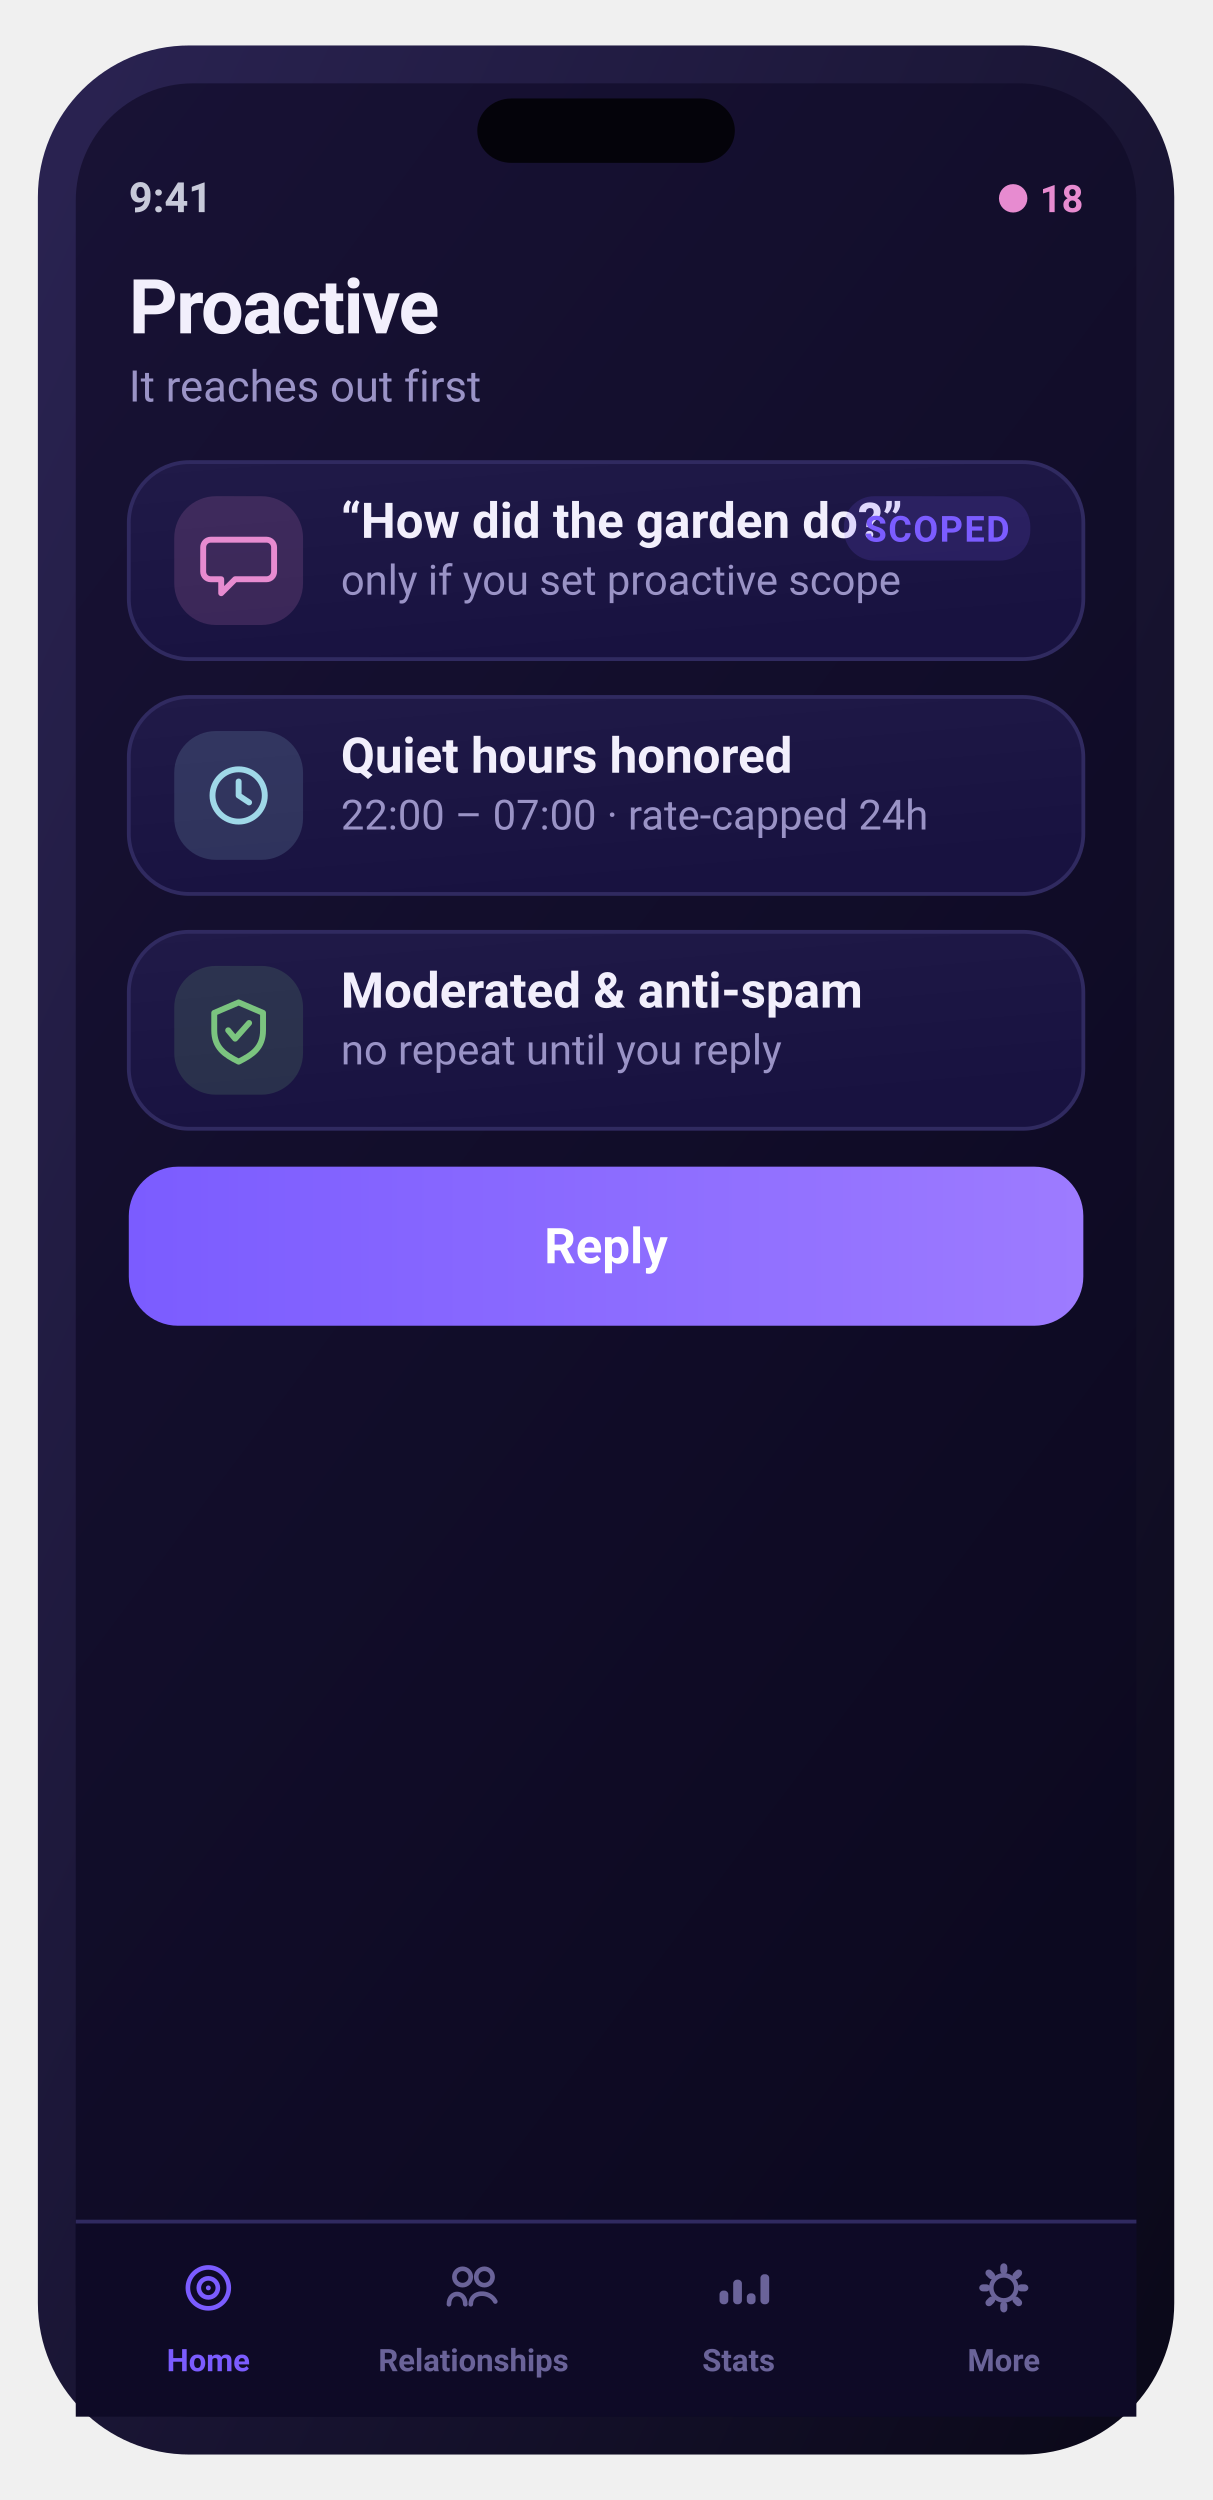
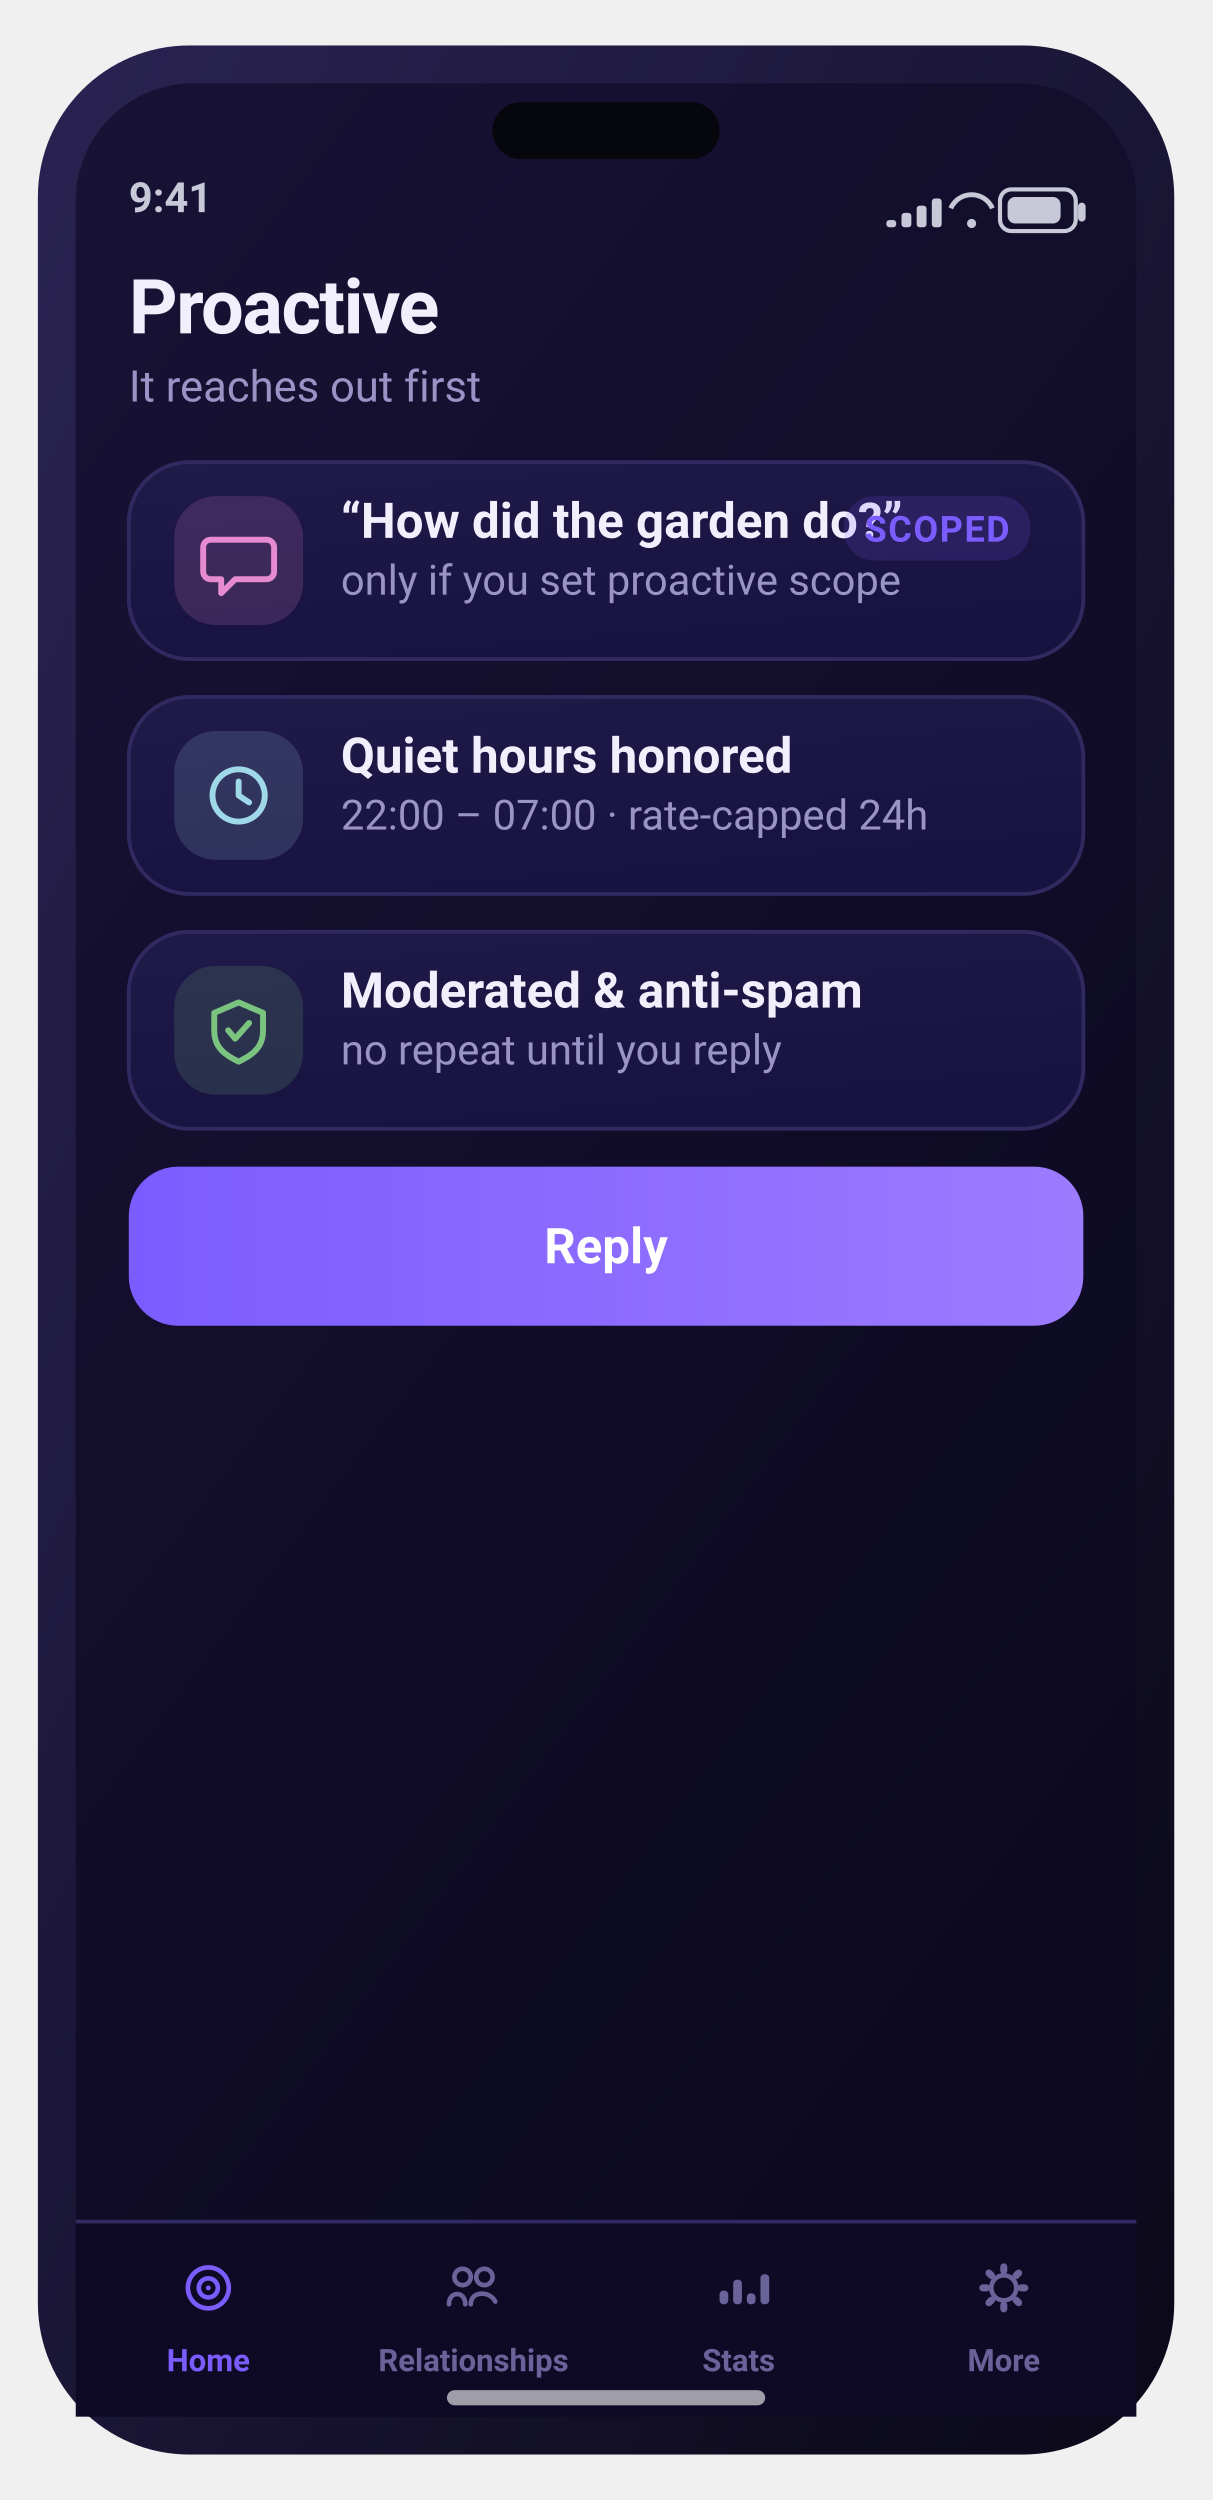
<svg xmlns="http://www.w3.org/2000/svg" width="320" height="660" viewBox="0 0 320 660" role="img" aria-label="Proactive screen">
  <defs>
    <linearGradient id="gScr" x1="0" y1="0" x2="0.6" y2="1">
      <stop offset="0" stop-color="#181235" />
      <stop offset="1" stop-color="#0c0920" />
    </linearGradient>
    <linearGradient id="gFrame" x1="0" y1="0" x2="1" y2="1">
      <stop offset="0" stop-color="#2a2352" />
      <stop offset="1" stop-color="#0a0818" />
    </linearGradient>
    <linearGradient id="gCard" x1="0" y1="0" x2="0.4" y2="1">
      <stop offset="0" stop-color="#201a48" />
      <stop offset="1" stop-color="#181240" />
    </linearGradient>
    <linearGradient id="gBrand" x1="0" y1="0" x2="1" y2="0">
      <stop offset="0" stop-color="#7b5cff" />
      <stop offset="1" stop-color="#9d7bff" />
    </linearGradient>
    <linearGradient id="gAmber" x1="0" y1="0" x2="1" y2="0">
      <stop offset="0" stop-color="#ffb84d" />
      <stop offset="1" stop-color="#ffd27a" />
    </linearGradient>
    <linearGradient id="mV" x1="0" y1="0" x2="1" y2="0">
      <stop offset="0" stop-color="#7b5cff" />
      <stop offset="1" stop-color="#9d7bff" />
    </linearGradient>
    <linearGradient id="mA" x1="0" y1="0" x2="1" y2="0">
      <stop offset="0" stop-color="#ffb84d" />
      <stop offset="1" stop-color="#ff9f45" />
    </linearGradient>
    <linearGradient id="mG" x1="0" y1="0" x2="1" y2="0">
      <stop offset="0" stop-color="#5fb87a" />
      <stop offset="1" stop-color="#7bc47f" />
    </linearGradient>
    <linearGradient id="mC" x1="0" y1="0" x2="1" y2="0">
      <stop offset="0" stop-color="#6bb6d6" />
      <stop offset="1" stop-color="#9fd8e8" />
    </linearGradient>
    <radialGradient id="orb" cx="36%" cy="30%" r="78%">
      <stop offset="0" stop-color="#d9ccff" />
      <stop offset="38%" stop-color="#7b5cff" />
      <stop offset="78%" stop-color="#3f3bc0" />
      <stop offset="100%" stop-color="#140f34" />
    </radialGradient>
    <radialGradient id="glow" cx="50%" cy="50%" r="50%">
      <stop offset="0" stop-color="#e78bd0" stop-opacity="0.5" />
      <stop offset="1" stop-color="#e78bd0" stop-opacity="0" />
    </radialGradient>
  </defs>
  <rect x="10.0" y="12.0" width="300.0" height="636.0" rx="40" fill="url(#gFrame)" />
  <rect x="20.0" y="22.0" width="280.0" height="616.0" rx="31" fill="url(#gScr)" />
-   <rect x="126.0" y="26.0" width="68.0" height="17.0" rx="9" fill="#04030a" />
+   <rect x="130.0" y="27.0" width="60.0" height="15.0" rx="7.5" fill="#05070d" />
  <text x="34.0" y="56.0" font-family="-apple-system,BlinkMacSystemFont,'SF Pro Display','SF Pro Text','Segoe UI',Roboto,system-ui,sans-serif" font-size="11" font-weight="600" fill="#c7c9d9" text-anchor="start">9:41</text>
-   <text x="286.0" y="56.0" font-family="-apple-system,BlinkMacSystemFont,'SF Pro Display','SF Pro Text','Segoe UI',Roboto,system-ui,sans-serif" font-size="10" font-weight="700" fill="#e78bd0" text-anchor="end">● 18</text>
+   <rect x="264.0" y="50.0" width="20.0" height="11.0" rx="3" fill="none" stroke="#c7c9d9" stroke-width="1.1" />
+   <rect x="266.0" y="52.0" width="14.0" height="7.0" rx="2" fill="#c7c9d9" />
+   <rect x="284.6" y="53.5" width="2.0" height="5.0" rx="1" fill="#c7c9d9" />
+   <path d="M251 55 a6 6 0 0 1 11 0" fill="none" stroke="#c7c9d9" stroke-width="1.3" />
+   <circle cx="256.5" cy="59" r="1.2" fill="#c7c9d9" />
+   <rect x="234.0" y="58.1" width="2.6" height="1.9" rx="0.8" fill="#c7c9d9" />
+   <rect x="238.0" y="56.2" width="2.6" height="3.8" rx="0.8" fill="#c7c9d9" />
+   <rect x="242.0" y="54.3" width="2.6" height="5.7" rx="0.8" fill="#c7c9d9" />
+   <rect x="246.0" y="52.4" width="2.6" height="7.6" rx="0.8" fill="#c7c9d9" />
  <text x="34.0" y="88.0" font-family="-apple-system,BlinkMacSystemFont,'SF Pro Display','SF Pro Text','Segoe UI',Roboto,system-ui,sans-serif" font-size="20" font-weight="700" fill="#f2effc" text-anchor="start" letter-spacing="-0.4">Proactive</text>
  <text x="34.0" y="106.0" font-family="-apple-system,BlinkMacSystemFont,'SF Pro Display','SF Pro Text','Segoe UI',Roboto,system-ui,sans-serif" font-size="11.5" font-weight="400" fill="#9a93c6" text-anchor="start">It reaches out first</text>
  <rect x="34.0" y="122.0" width="252.0" height="52.0" rx="16" fill="url(#gCard)" stroke="#302a60" stroke-width="1" />
  <rect x="46.0" y="131.0" width="34.0" height="34.0" rx="11" fill="rgba(231,139,208,0.16)" />
  <path d="M55.64 142.48 h14.72 a2 2 0 0 1 2 2 v6.44 a2 2 0 0 1 -2 2 h-8.28 l-3.68 3.68 v-3.68 h-2.76 a2 2 0 0 1 -2 -2 v-6.44 a2 2 0 0 1 2 -2 Z" fill="none" stroke="#e78bd0" stroke-width="1.56" stroke-linecap="round" stroke-linejoin="round" />
  <text x="90.0" y="142.0" font-family="-apple-system,BlinkMacSystemFont,'SF Pro Display','SF Pro Text','Segoe UI',Roboto,system-ui,sans-serif" font-size="13" font-weight="600" fill="#f2effc" text-anchor="start">“How did the garden do?”</text>
  <text x="90.0" y="157.0" font-family="-apple-system,BlinkMacSystemFont,'SF Pro Display','SF Pro Text','Segoe UI',Roboto,system-ui,sans-serif" font-size="11" font-weight="400" fill="#9a93c6" text-anchor="start">only if you set proactive scope</text>
  <rect x="222.8" y="131.0" width="49.2" height="17.0" rx="8" fill="rgba(123,92,255,0.16)" />
  <text x="247.4" y="143.0" font-family="-apple-system,BlinkMacSystemFont,'SF Pro Display','SF Pro Text','Segoe UI',Roboto,system-ui,sans-serif" font-size="9.5" font-weight="700" fill="#7b5cff" text-anchor="middle" letter-spacing="0.4">SCOPED</text>
  <rect x="34.0" y="184.0" width="252.0" height="52.0" rx="16" fill="url(#gCard)" stroke="#302a60" stroke-width="1" />
  <rect x="46.0" y="193.0" width="34.0" height="34.0" rx="11" fill="rgba(159,216,232,0.16)" />
  <circle cx="63" cy="210.0" r="6.9" fill="none" stroke="#9fd8e8" stroke-width="1.56" stroke-linecap="round" stroke-linejoin="round" />
  <path d="M63 206.32 v3.68 l2.76 1.84" fill="none" stroke="#9fd8e8" stroke-width="1.56" stroke-linecap="round" stroke-linejoin="round" />
  <text x="90.0" y="204.0" font-family="-apple-system,BlinkMacSystemFont,'SF Pro Display','SF Pro Text','Segoe UI',Roboto,system-ui,sans-serif" font-size="13" font-weight="600" fill="#f2effc" text-anchor="start">Quiet hours honored</text>
  <text x="90.0" y="219.0" font-family="-apple-system,BlinkMacSystemFont,'SF Pro Display','SF Pro Text','Segoe UI',Roboto,system-ui,sans-serif" font-size="11" font-weight="400" fill="#9a93c6" text-anchor="start">22:00 – 07:00 · rate-capped 24h</text>
  <rect x="34.0" y="246.0" width="252.0" height="52.0" rx="16" fill="url(#gCard)" stroke="#302a60" stroke-width="1" />
  <rect x="46.0" y="255.0" width="34.0" height="34.0" rx="11" fill="rgba(123,196,127,0.16)" />
  <path d="M63 264.64 l6.44 2.76 v4.6 c0 4.6 -2.76 6.44 -6.44 8.28 c-3.68 -1.84 -6.44 -3.68 -6.44 -8.28 v-4.6 Z" fill="none" stroke="#7bc47f" stroke-width="1.56" stroke-linecap="round" stroke-linejoin="round" />
  <path d="M60.24 272.0 l1.84 2.208 3.68 -4.14" fill="none" stroke="#7bc47f" stroke-width="1.56" stroke-linecap="round" stroke-linejoin="round" />
  <text x="90.0" y="266.0" font-family="-apple-system,BlinkMacSystemFont,'SF Pro Display','SF Pro Text','Segoe UI',Roboto,system-ui,sans-serif" font-size="13" font-weight="600" fill="#f2effc" text-anchor="start">Moderated &amp; anti-spam</text>
  <text x="90.0" y="281.0" font-family="-apple-system,BlinkMacSystemFont,'SF Pro Display','SF Pro Text','Segoe UI',Roboto,system-ui,sans-serif" font-size="11" font-weight="400" fill="#9a93c6" text-anchor="start">no repeat until you reply</text>
  <rect x="34.0" y="308.0" width="252.0" height="42.0" rx="13" fill="url(#gBrand)" />
  <text x="160.0" y="333.5" font-family="-apple-system,BlinkMacSystemFont,'SF Pro Display','SF Pro Text','Segoe UI',Roboto,system-ui,sans-serif" font-size="13" font-weight="700" fill="#fff" text-anchor="middle">Reply</text>
  <rect x="20.0" y="586.0" width="280.0" height="52.0" rx="0" fill="#0e0a26" />
  <rect x="20" y="586" width="280" height="1" fill="#302a60" />
  <circle cx="55.0" cy="604" r="5.4" fill="none" stroke="#7b5cff" stroke-width="1.22" stroke-linecap="round" stroke-linejoin="round" />
  <circle cx="55.0" cy="604" r="2.52" fill="none" stroke="#7b5cff" stroke-width="1.22" stroke-linecap="round" stroke-linejoin="round" />
  <circle cx="55.0" cy="604" r="0.648" fill="#7b5cff" />
  <text x="55.0" y="626.0" font-family="-apple-system,BlinkMacSystemFont,'SF Pro Display','SF Pro Text','Segoe UI',Roboto,system-ui,sans-serif" font-size="8.2" font-weight="600" fill="#7b5cff" text-anchor="middle">Home</text>
  <circle cx="122.12" cy="601.12" r="2.16" fill="none" stroke="#6a6399" stroke-width="1.22" stroke-linecap="round" stroke-linejoin="round" />
  <circle cx="127.88" cy="601.12" r="2.16" fill="none" stroke="#6a6399" stroke-width="1.22" stroke-linecap="round" stroke-linejoin="round" />
  <path d="M118.52 608.32 c0 -3.6 4.32 -3.6 4.32 0 M124.28 608.32 c0 -3.6 5.04 -3.6 6.48 -0.72" fill="none" stroke="#6a6399" stroke-width="1.22" stroke-linecap="round" stroke-linejoin="round" />
  <text x="125.0" y="626.0" font-family="-apple-system,BlinkMacSystemFont,'SF Pro Display','SF Pro Text','Segoe UI',Roboto,system-ui,sans-serif" font-size="8.2" font-weight="600" fill="#6a6399" text-anchor="middle">Relationships</text>
  <rect x="189.96" y="604.72" width="2.304" height="3.6" rx="1" fill="#6a6399" />
  <rect x="193.56" y="601.84" width="2.304" height="6.48" rx="1" fill="#6a6399" />
  <rect x="197.16" y="605.44" width="2.304" height="2.88" rx="1" fill="#6a6399" />
  <rect x="200.76" y="600.4" width="2.304" height="7.92" rx="1" fill="#6a6399" />
  <text x="195.0" y="626.0" font-family="-apple-system,BlinkMacSystemFont,'SF Pro Display','SF Pro Text','Segoe UI',Roboto,system-ui,sans-serif" font-size="8.2" font-weight="600" fill="#6a6399" text-anchor="middle">Stats</text>
  <rect x="264.064" y="597.52" width="1.872" height="2.88" rx="1" transform="rotate(0 265.0 604)" fill="#6a6399" />
  <rect x="264.064" y="597.52" width="1.872" height="2.88" rx="1" transform="rotate(45 265.0 604)" fill="#6a6399" />
  <rect x="264.064" y="597.52" width="1.872" height="2.88" rx="1" transform="rotate(90 265.0 604)" fill="#6a6399" />
  <rect x="264.064" y="597.52" width="1.872" height="2.88" rx="1" transform="rotate(135 265.0 604)" fill="#6a6399" />
  <rect x="264.064" y="597.52" width="1.872" height="2.88" rx="1" transform="rotate(180 265.0 604)" fill="#6a6399" />
  <rect x="264.064" y="597.52" width="1.872" height="2.88" rx="1" transform="rotate(225 265.0 604)" fill="#6a6399" />
  <rect x="264.064" y="597.52" width="1.872" height="2.88" rx="1" transform="rotate(270 265.0 604)" fill="#6a6399" />
  <rect x="264.064" y="597.52" width="1.872" height="2.88" rx="1" transform="rotate(315 265.0 604)" fill="#6a6399" />
  <circle cx="265.0" cy="604" r="3.312" fill="none" stroke="#6a6399" stroke-width="1.22" stroke-linecap="round" stroke-linejoin="round" />
  <text x="265.0" y="626.0" font-family="-apple-system,BlinkMacSystemFont,'SF Pro Display','SF Pro Text','Segoe UI',Roboto,system-ui,sans-serif" font-size="8.2" font-weight="600" fill="#6a6399" text-anchor="middle">More</text>
+   <rect x="118.0" y="631.0" width="84.0" height="4.0" rx="2" fill="rgba(255,255,255,0.6)" />
</svg>
